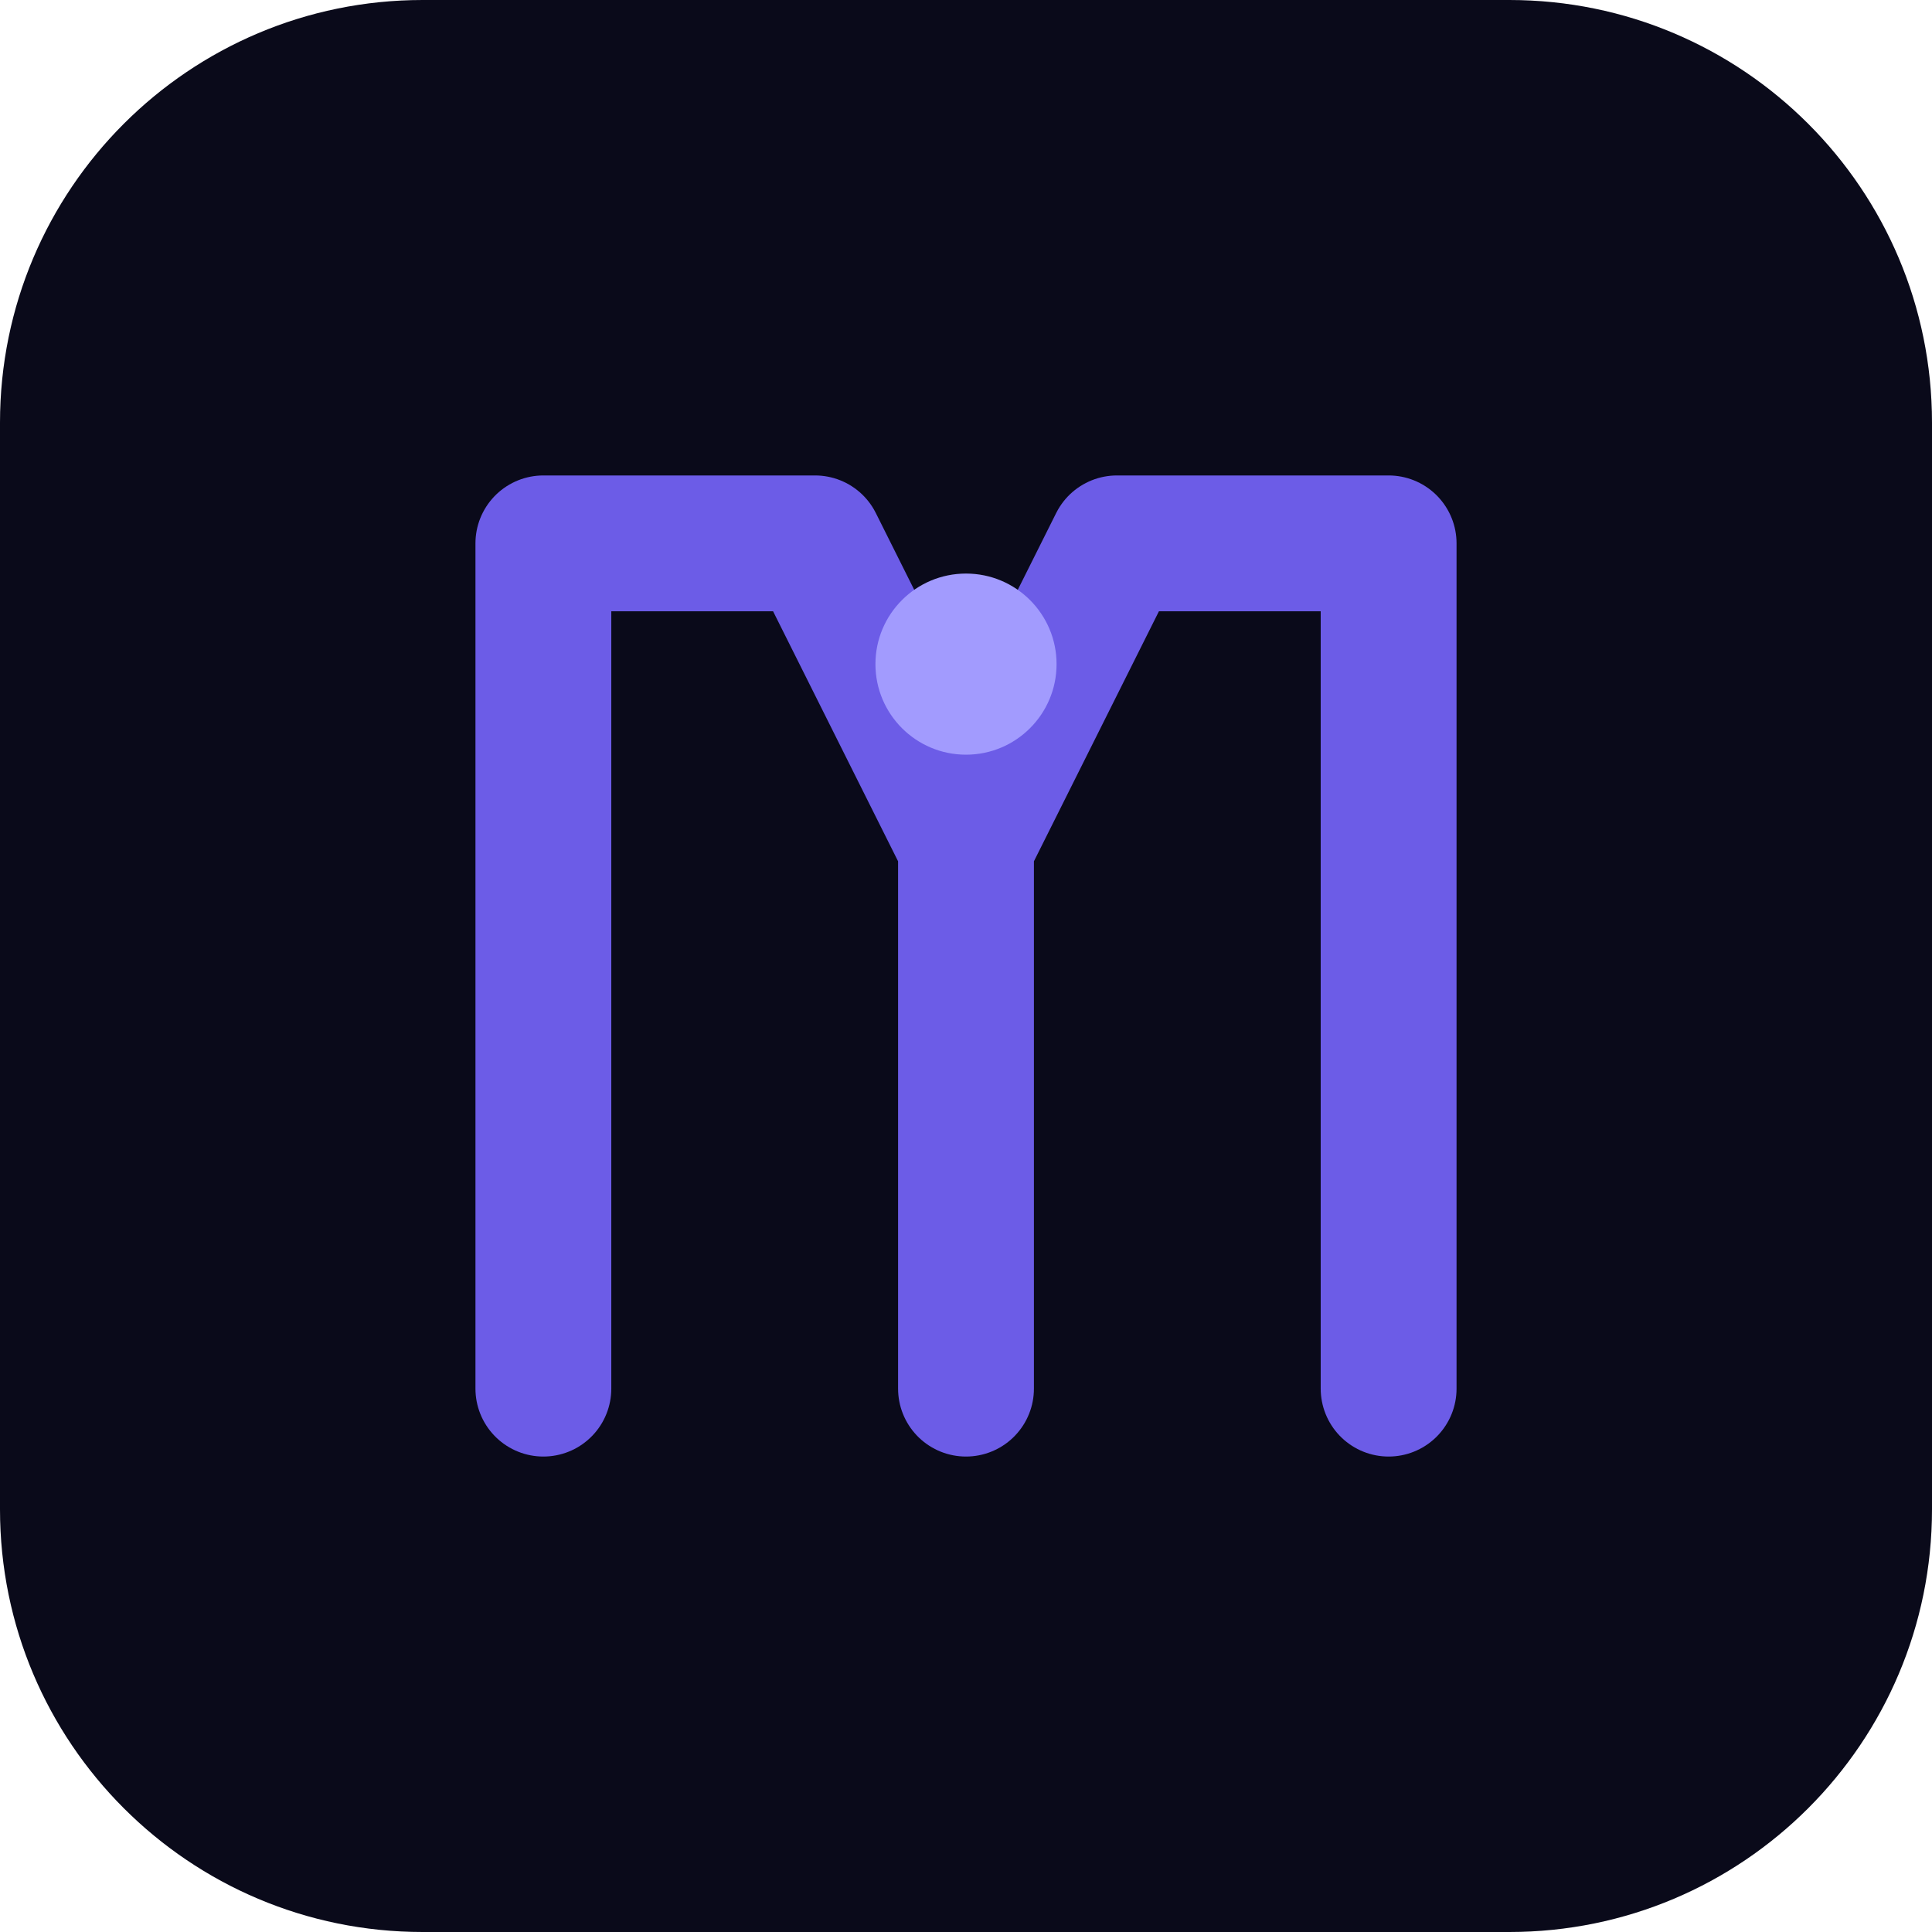
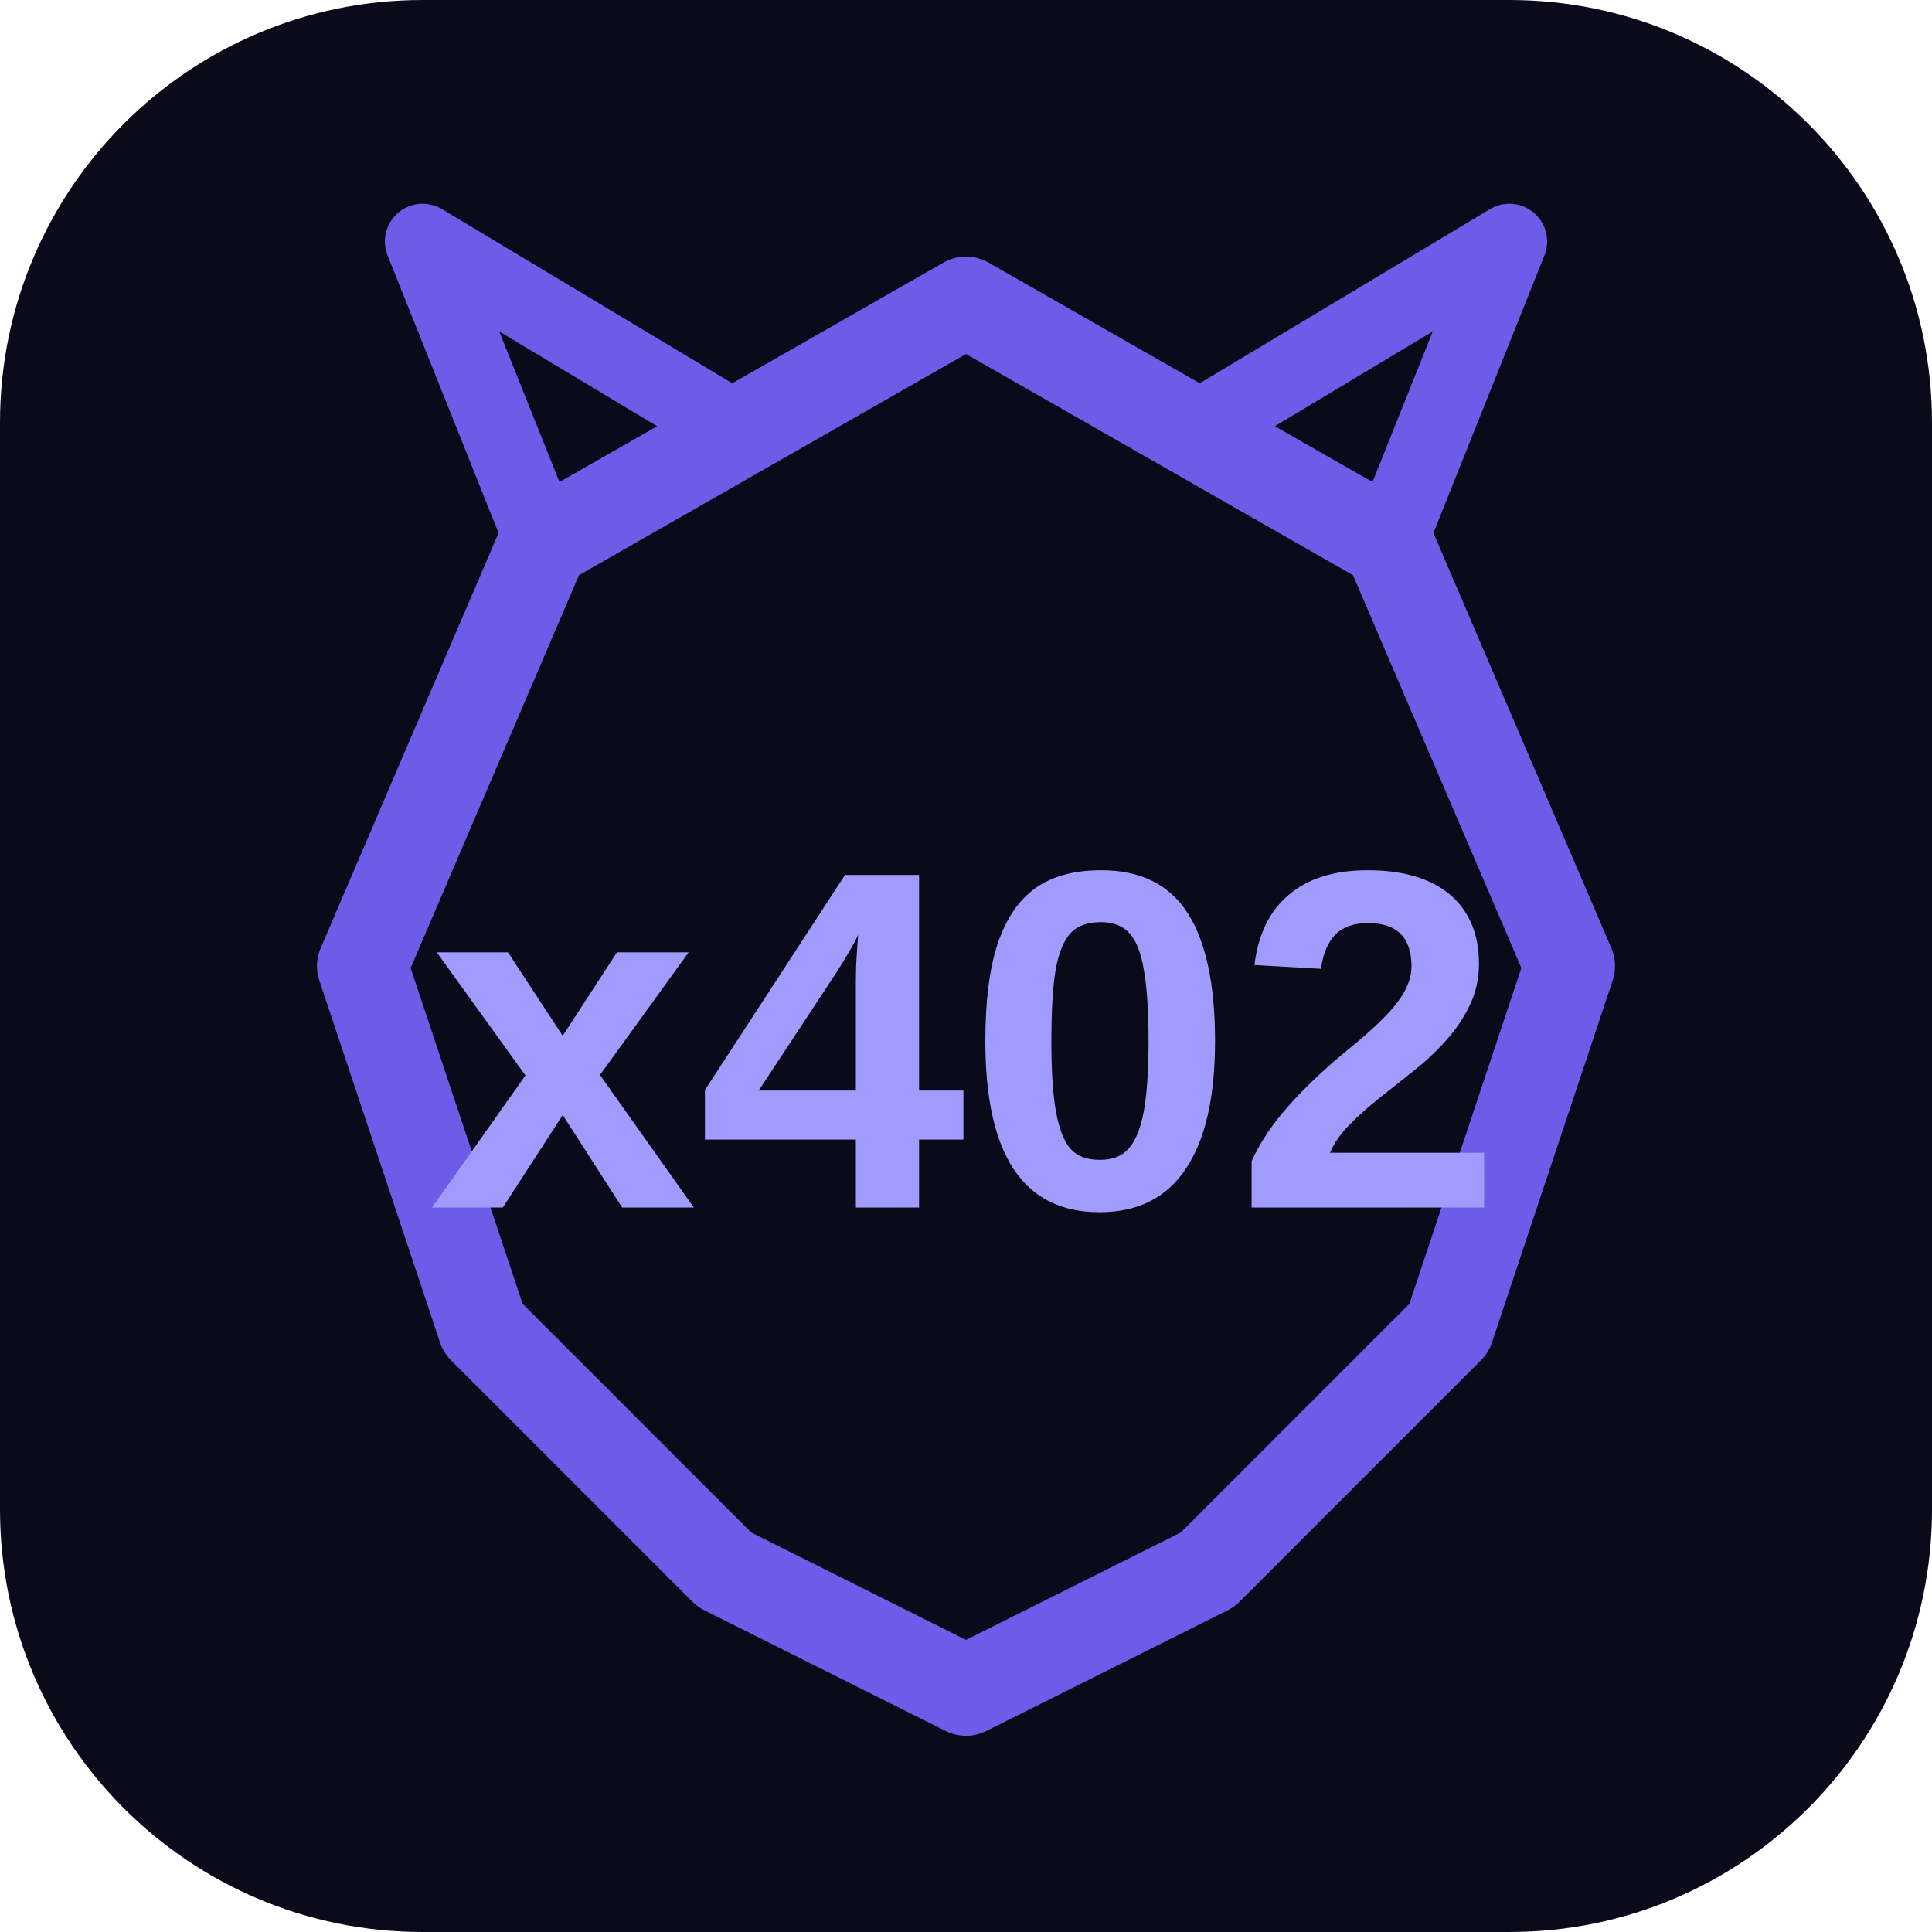
<svg xmlns="http://www.w3.org/2000/svg" viewBox="0 0 64 64">
  <rect width="64" height="64" rx="14" fill="#0a0a1a" />
-   <path d="M18 46V18h9l5 10 5-10h9v28M32 28v18" stroke="#6C5CE7" stroke-width="4.5" fill="none" stroke-linecap="round" stroke-linejoin="round" />
-   <circle cx="32" cy="22" r="3" fill="#A29BFE" />
+   <path d="M32 10 L18 18 L12 32 L16 44 L24 52 L32 56 L40 52 L48 44 L52 32 L46 18 Z" stroke="#6C5CE7" stroke-width="3" fill="none" stroke-linejoin="round" />
+   <path d="M18 18 L14 8 L24 14" stroke="#6C5CE7" stroke-width="2.5" fill="none" stroke-linejoin="round" stroke-linecap="round" />
+   <path d="M46 18 L50 8 L40 14" stroke="#6C5CE7" stroke-width="2.5" fill="none" stroke-linejoin="round" stroke-linecap="round" />
+   <text x="32" y="40" text-anchor="middle" font-family="Arial Black,Arial" font-weight="900" font-size="16" fill="#A29BFE">x402</text>
</svg>
